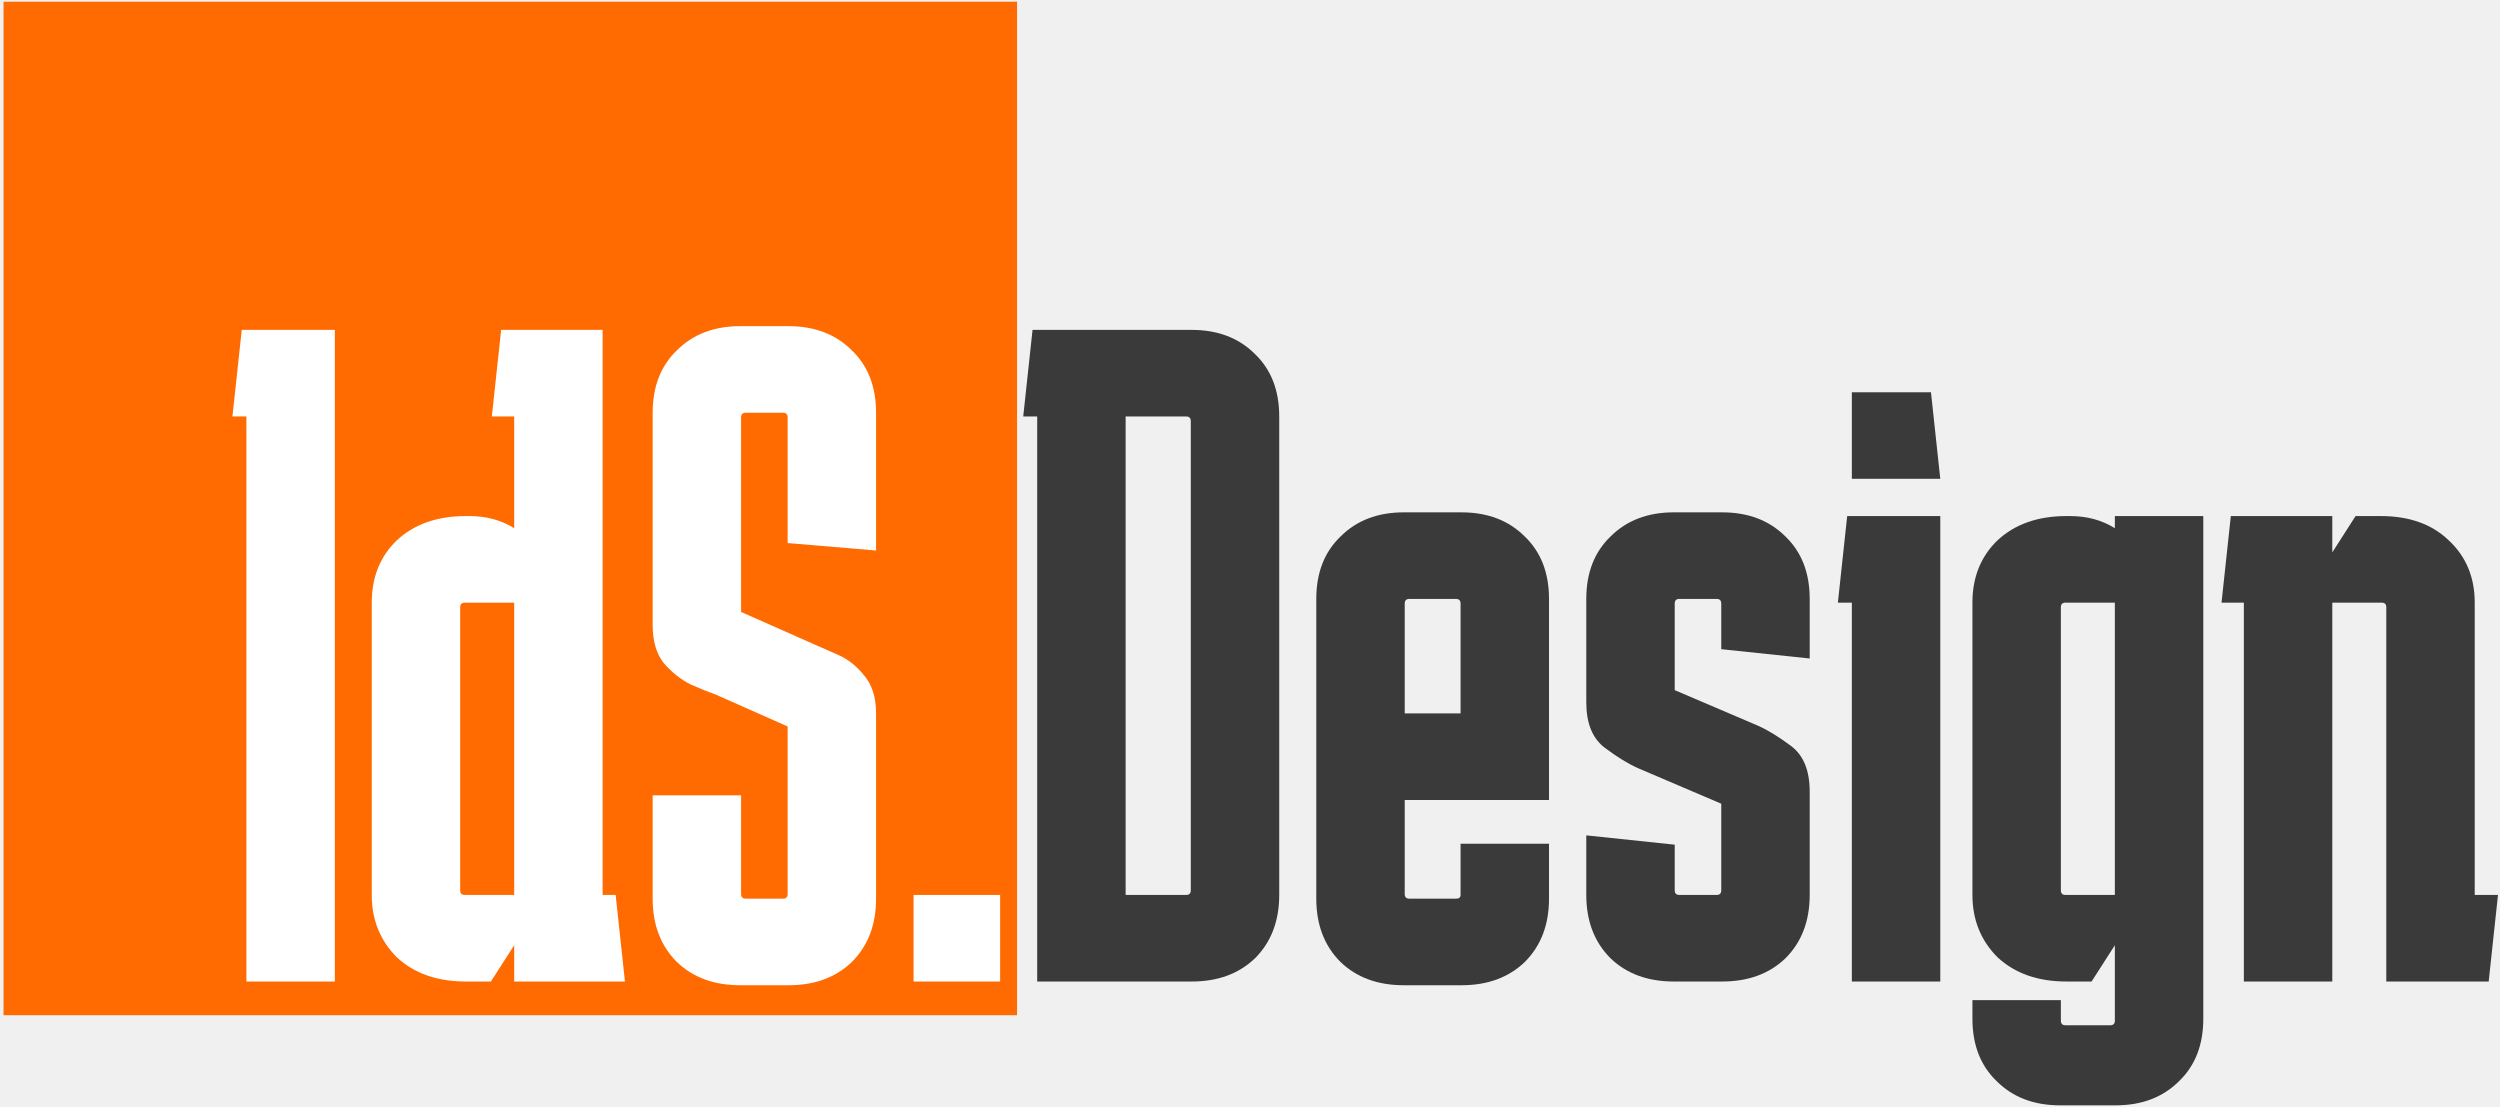
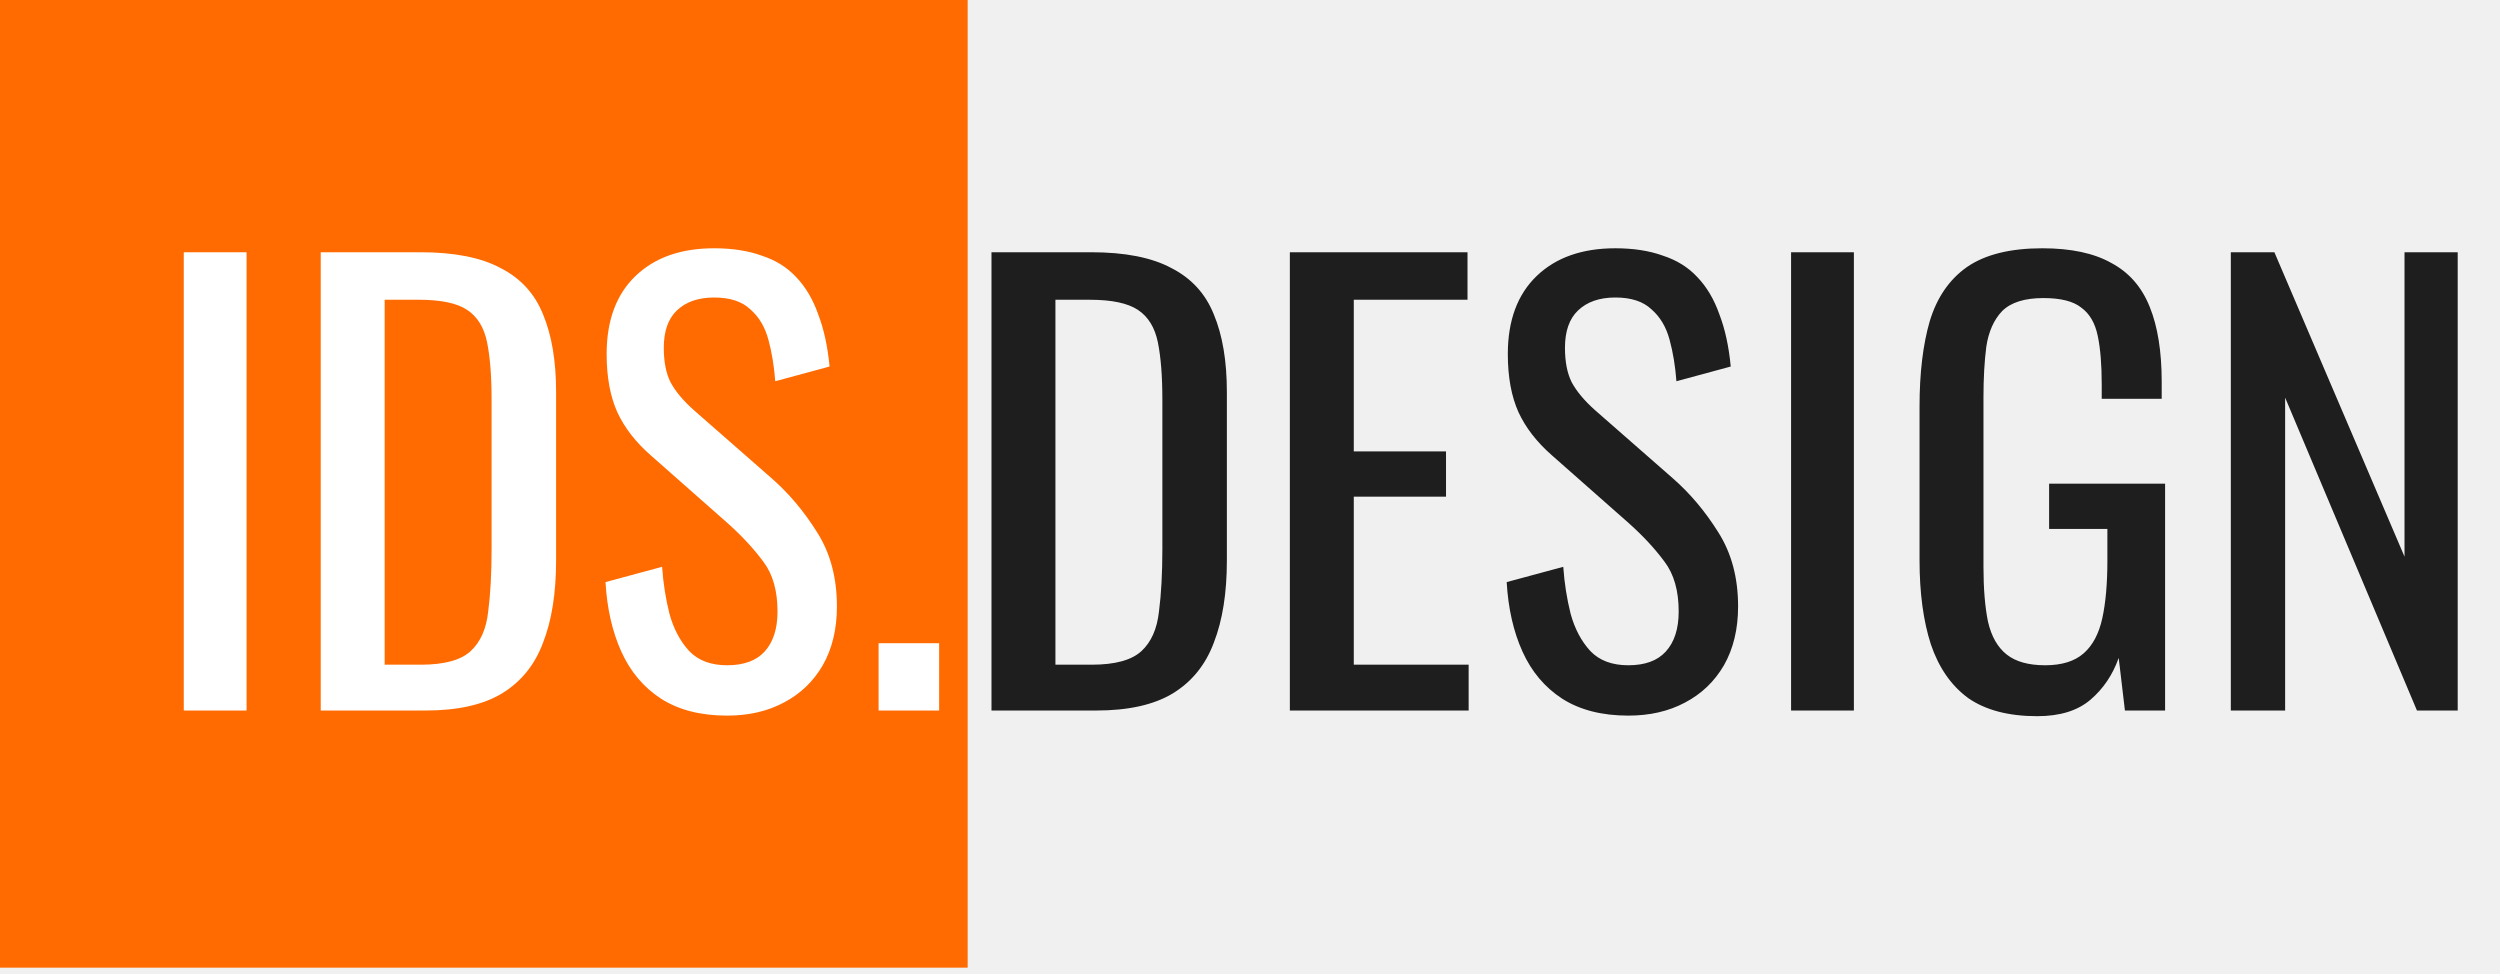
- <svg xmlns="http://www.w3.org/2000/svg" width="513" height="227" viewBox="0 0 513 227" fill="none">
-   <path d="M0.725 0.348H208.7V208.322H0.725V0.348Z" fill="#FF6B00" />
-   <path d="M460.439 201.407V123.662H455.855L457.765 105.897H478.586V113.347L483.362 105.897H488.519C494.377 105.897 499.026 107.552 502.464 110.864C506.03 114.175 507.813 118.441 507.813 123.662V183.642H512.588L510.678 201.407H489.666V124.617C489.666 123.98 489.347 123.662 488.71 123.662H478.586V201.407H460.439Z" fill="#3A3A3A" />
-   <path d="M422.889 205.228V209.43C422.889 210.067 423.207 210.385 423.844 210.385H433.013C433.65 210.385 433.968 210.067 433.968 209.43V193.958L429.193 201.407H424.035C418.177 201.407 413.465 199.752 409.899 196.441C406.461 193.003 404.742 188.736 404.742 183.642V123.662C404.742 118.441 406.461 114.175 409.899 110.864C413.465 107.552 418.177 105.897 424.035 105.897H424.799C428.238 105.897 431.294 106.725 433.968 108.38V105.897H452.115V209.048C452.115 214.397 450.46 218.663 447.149 221.847C443.838 225.158 439.508 226.813 434.159 226.813H422.698C417.349 226.813 413.019 225.158 409.708 221.847C406.397 218.663 404.742 214.397 404.742 209.048V205.228H422.889ZM423.844 123.662C423.207 123.662 422.889 123.98 422.889 124.617V182.687C422.889 183.324 423.207 183.642 423.844 183.642H433.968V123.662H423.844Z" fill="#3A3A3A" />
-   <path d="M396.235 80.491L398.146 98.256H379.999V80.491H396.235ZM398.146 105.897V201.407H379.999V123.662H377.133L379.044 105.897H398.146Z" fill="#3A3A3A" />
-   <path d="M325.505 171.417L343.652 173.327V182.687C343.652 183.324 343.971 183.643 344.607 183.643H352.248C352.885 183.643 353.203 183.324 353.203 182.687V164.922L336.203 157.664C334.165 156.772 331.873 155.371 329.326 153.461C326.779 151.551 325.505 148.431 325.505 144.101V122.898C325.505 117.549 327.161 113.283 330.472 110.099C333.783 106.788 338.113 105.133 343.461 105.133H353.394C358.743 105.133 363.073 106.788 366.384 110.099C369.695 113.283 371.35 117.549 371.35 122.898V135.123L353.203 133.213V123.853C353.203 123.216 352.885 122.898 352.248 122.898H344.607C343.971 122.898 343.652 123.216 343.652 123.853V141.618L360.653 148.877C362.691 149.768 364.983 151.169 367.53 153.079C370.077 154.989 371.35 158.109 371.35 162.439V183.643C371.35 188.991 369.695 193.321 366.384 196.632C363.073 199.816 358.743 201.407 353.394 201.407H343.461C338.113 201.407 333.783 199.816 330.472 196.632C327.161 193.321 325.505 188.991 325.505 183.643V171.417Z" fill="#3A3A3A" />
-   <path d="M270.102 184.407V122.898C270.102 117.549 271.758 113.283 275.069 110.099C278.38 106.788 282.709 105.133 288.058 105.133H299.901C305.25 105.133 309.58 106.788 312.891 110.099C316.202 113.283 317.857 117.549 317.857 122.898V146.393H299.71V123.853C299.71 123.216 299.392 122.898 298.755 122.898H289.204C288.567 122.898 288.249 123.216 288.249 123.853V146.393H317.857V164.158H288.249V183.452C288.249 184.088 288.567 184.407 289.204 184.407H298.755C299.392 184.407 299.71 184.152 299.71 183.643V173.136H317.857V184.407C317.857 189.755 316.202 194.085 312.891 197.396C309.58 200.58 305.25 202.172 299.901 202.172H288.058C282.709 202.172 278.38 200.58 275.069 197.396C271.758 194.085 270.102 189.755 270.102 184.407Z" fill="#3A3A3A" />
-   <path d="M262.498 183.643C262.498 188.991 260.843 193.321 257.532 196.632C254.221 199.816 249.891 201.408 244.542 201.408H212.833V85.458H209.968L211.878 67.693H244.542C249.891 67.693 254.221 69.348 257.532 72.659C260.843 75.843 262.498 80.109 262.498 85.458V183.643ZM243.396 85.458H230.98V183.643H243.396C244.033 183.643 244.351 183.324 244.351 182.687V86.413C244.351 85.776 244.033 85.458 243.396 85.458Z" fill="#3A3A3A" />
-   <path d="M187.463 183.643H205.228V201.408H187.463V183.643Z" fill="white" />
-   <path d="M152.072 163.203V183.451C152.072 184.088 152.39 184.407 153.027 184.407H160.668C161.305 184.407 161.623 184.088 161.623 183.451V149.068L146.532 142.382C145.386 142 143.794 141.363 141.757 140.472C139.719 139.453 137.873 137.989 136.217 136.078C134.689 134.168 133.925 131.557 133.925 128.246V84.694C133.925 79.345 135.58 75.079 138.891 71.895C142.203 68.584 146.532 66.929 151.881 66.929H161.814C167.163 66.929 171.492 68.584 174.803 71.895C178.114 75.079 179.77 79.345 179.77 84.694V112.965L161.623 111.437V85.649C161.623 85.012 161.305 84.694 160.668 84.694H153.027C152.39 84.694 152.072 85.012 152.072 85.649V125.572L167.163 132.258C168.309 132.767 169.901 133.468 171.938 134.359C173.976 135.251 175.759 136.651 177.287 138.562C178.942 140.472 179.77 143.082 179.77 146.393V184.407C179.77 189.755 178.114 194.085 174.803 197.396C171.492 200.58 167.163 202.172 161.814 202.172H151.881C146.532 202.172 142.203 200.58 138.891 197.396C135.58 194.085 133.925 189.755 133.925 184.407V163.203H152.072Z" fill="white" />
-   <path d="M95.576 201.408C89.718 201.408 85.006 199.752 81.44 196.441C78.002 193.003 76.283 188.736 76.283 183.643V123.662C76.283 118.441 78.002 114.175 81.44 110.864C85.006 107.553 89.718 105.897 95.576 105.897H96.34C99.778 105.897 102.835 106.725 105.509 108.38V85.458H100.925L102.835 67.693H123.656V183.643H126.33L128.241 201.408H105.509V193.958L100.734 201.408H95.576ZM95.385 123.662C94.748 123.662 94.43 123.98 94.43 124.617V182.687C94.43 183.324 94.748 183.643 95.385 183.643H105.509V123.662H95.385Z" fill="white" />
-   <path d="M50.562 201.408V85.458H47.697L49.607 67.693H68.709V201.408H50.562Z" fill="white" />
+ <svg xmlns="http://www.w3.org/2000/svg" width="190" height="74" viewBox="0 0 190 74" fill="none">
+   <path d="M0 0H73.542V73.542H0V0Z" fill="#FF6B00" />
+   <path d="M13.967 54V19.17H18.74V54H13.967ZM24.375 54V19.17H31.943C34.523 19.17 36.558 19.571 38.049 20.374C39.568 21.148 40.643 22.323 41.274 23.9C41.933 25.477 42.263 27.44 42.263 29.791V42.605C42.263 45.07 41.933 47.149 41.274 48.84C40.643 50.531 39.597 51.821 38.135 52.71C36.702 53.57 34.767 54 32.33 54H24.375ZM29.234 50.517H31.986C33.763 50.517 35.025 50.173 35.77 49.485C36.515 48.797 36.96 47.794 37.103 46.475C37.275 45.156 37.361 43.565 37.361 41.702V30.393C37.361 28.587 37.246 27.125 37.017 26.007C36.788 24.889 36.286 24.072 35.512 23.556C34.738 23.04 33.52 22.782 31.857 22.782H29.234V50.517ZM55.264 54.387C53.257 54.387 51.58 53.957 50.233 53.097C48.914 52.237 47.911 51.047 47.223 49.528C46.535 48.009 46.133 46.246 46.019 44.239L50.319 43.078C50.405 44.311 50.591 45.5 50.878 46.647C51.193 47.794 51.695 48.74 52.383 49.485C53.071 50.202 54.031 50.56 55.264 50.56C56.525 50.56 57.471 50.216 58.102 49.528C58.761 48.811 59.091 47.794 59.091 46.475C59.091 44.898 58.733 43.637 58.016 42.691C57.299 41.716 56.396 40.742 55.307 39.767L49.459 34.607C48.312 33.604 47.467 32.514 46.922 31.339C46.377 30.135 46.105 28.659 46.105 26.91C46.105 24.359 46.836 22.381 48.298 20.976C49.76 19.571 51.752 18.869 54.275 18.869C55.651 18.869 56.855 19.055 57.887 19.428C58.947 19.772 59.822 20.317 60.51 21.062C61.227 21.807 61.785 22.753 62.187 23.9C62.617 25.018 62.904 26.337 63.047 27.856L58.919 28.974C58.833 27.827 58.661 26.781 58.403 25.835C58.145 24.86 57.686 24.086 57.027 23.513C56.396 22.911 55.479 22.61 54.275 22.61C53.071 22.61 52.125 22.94 51.437 23.599C50.778 24.23 50.448 25.176 50.448 26.437C50.448 27.498 50.62 28.372 50.964 29.06C51.337 29.748 51.924 30.45 52.727 31.167L58.618 36.327C59.937 37.474 61.097 38.85 62.101 40.455C63.104 42.032 63.606 43.909 63.606 46.088C63.606 47.808 63.248 49.299 62.531 50.56C61.814 51.793 60.825 52.739 59.564 53.398C58.331 54.057 56.898 54.387 55.264 54.387ZM66.773 54V48.883H71.374V54H66.773Z" fill="white" />
+   <path d="M75.353 54V19.17H82.921C85.501 19.17 87.537 19.571 89.028 20.374C90.547 21.148 91.622 22.323 92.252 23.9C92.912 25.477 93.242 27.44 93.242 29.791V42.605C93.242 45.07 92.912 47.149 92.252 48.84C91.622 50.531 90.576 51.821 89.114 52.71C87.68 53.57 85.745 54 83.308 54H75.353ZM80.213 50.517H82.965C84.742 50.517 86.003 50.173 86.749 49.485C87.494 48.797 87.938 47.794 88.082 46.475C88.254 45.156 88.34 43.565 88.34 41.702V30.393C88.34 28.587 88.225 27.125 87.996 26.007C87.766 24.889 87.264 24.072 86.49 23.556C85.716 23.04 84.498 22.782 82.835 22.782H80.213V50.517ZM98.029 54V19.17H111.531V22.782H102.888V34.306H109.897V37.746H102.888V50.517H111.617V54H98.029ZM123.753 54.387C121.746 54.387 120.069 53.957 118.722 53.097C117.403 52.237 116.4 51.047 115.712 49.528C115.024 48.009 114.623 46.246 114.508 44.239L118.808 43.078C118.894 44.311 119.08 45.5 119.367 46.647C119.682 47.794 120.184 48.74 120.872 49.485C121.56 50.202 122.52 50.56 123.753 50.56C125.014 50.56 125.96 50.216 126.591 49.528C127.25 48.811 127.58 47.794 127.58 46.475C127.58 44.898 127.222 43.637 126.505 42.691C125.788 41.716 124.885 40.742 123.796 39.767L117.948 34.607C116.801 33.604 115.956 32.514 115.411 31.339C114.866 30.135 114.594 28.659 114.594 26.91C114.594 24.359 115.325 22.381 116.787 20.976C118.249 19.571 120.241 18.869 122.764 18.869C124.14 18.869 125.344 19.055 126.376 19.428C127.437 19.772 128.311 20.317 128.999 21.062C129.716 21.807 130.275 22.753 130.676 23.9C131.106 25.018 131.393 26.337 131.536 27.856L127.408 28.974C127.322 27.827 127.15 26.781 126.892 25.835C126.634 24.86 126.175 24.086 125.516 23.513C124.885 22.911 123.968 22.61 122.764 22.61C121.56 22.61 120.614 22.94 119.926 23.599C119.267 24.23 118.937 25.176 118.937 26.437C118.937 27.498 119.109 28.372 119.453 29.06C119.826 29.748 120.413 30.45 121.216 31.167L127.107 36.327C128.426 37.474 129.587 38.85 130.59 40.455C131.593 42.032 132.095 43.909 132.095 46.088C132.095 47.808 131.737 49.299 131.02 50.56C130.303 51.793 129.314 52.739 128.053 53.398C126.82 54.057 125.387 54.387 123.753 54.387ZM136.122 54V19.17H140.895V54H136.122ZM154.829 54.43C152.651 54.43 150.902 53.971 149.583 53.054C148.293 52.108 147.347 50.746 146.745 48.969C146.172 47.192 145.885 45.056 145.885 42.562V30.909C145.885 28.358 146.143 26.193 146.659 24.416C147.204 22.61 148.15 21.234 149.497 20.288C150.873 19.342 152.78 18.869 155.216 18.869C157.395 18.869 159.144 19.242 160.462 19.987C161.81 20.704 162.784 21.822 163.386 23.341C163.988 24.832 164.289 26.724 164.289 29.017V30.307H159.731V29.232C159.731 27.713 159.631 26.48 159.43 25.534C159.23 24.559 158.814 23.843 158.183 23.384C157.581 22.897 156.621 22.653 155.302 22.653C153.869 22.653 152.823 22.983 152.163 23.642C151.533 24.301 151.131 25.204 150.959 26.351C150.816 27.469 150.744 28.745 150.744 30.178V43.078C150.744 44.741 150.859 46.131 151.088 47.249C151.346 48.367 151.819 49.198 152.507 49.743C153.195 50.288 154.17 50.56 155.431 50.56C156.693 50.56 157.667 50.259 158.355 49.657C159.043 49.055 159.516 48.166 159.774 46.991C160.032 45.816 160.161 44.354 160.161 42.605V40.197H155.732V36.757H164.547V54H161.494L161.021 50.001C160.563 51.291 159.846 52.352 158.871 53.183C157.897 54.014 156.549 54.43 154.829 54.43ZM169.542 54V19.17H172.853L182.743 42.304V19.17H186.785V54H183.689L173.67 30.221V54H169.542Z" fill="#1E1E1E" />
</svg>
